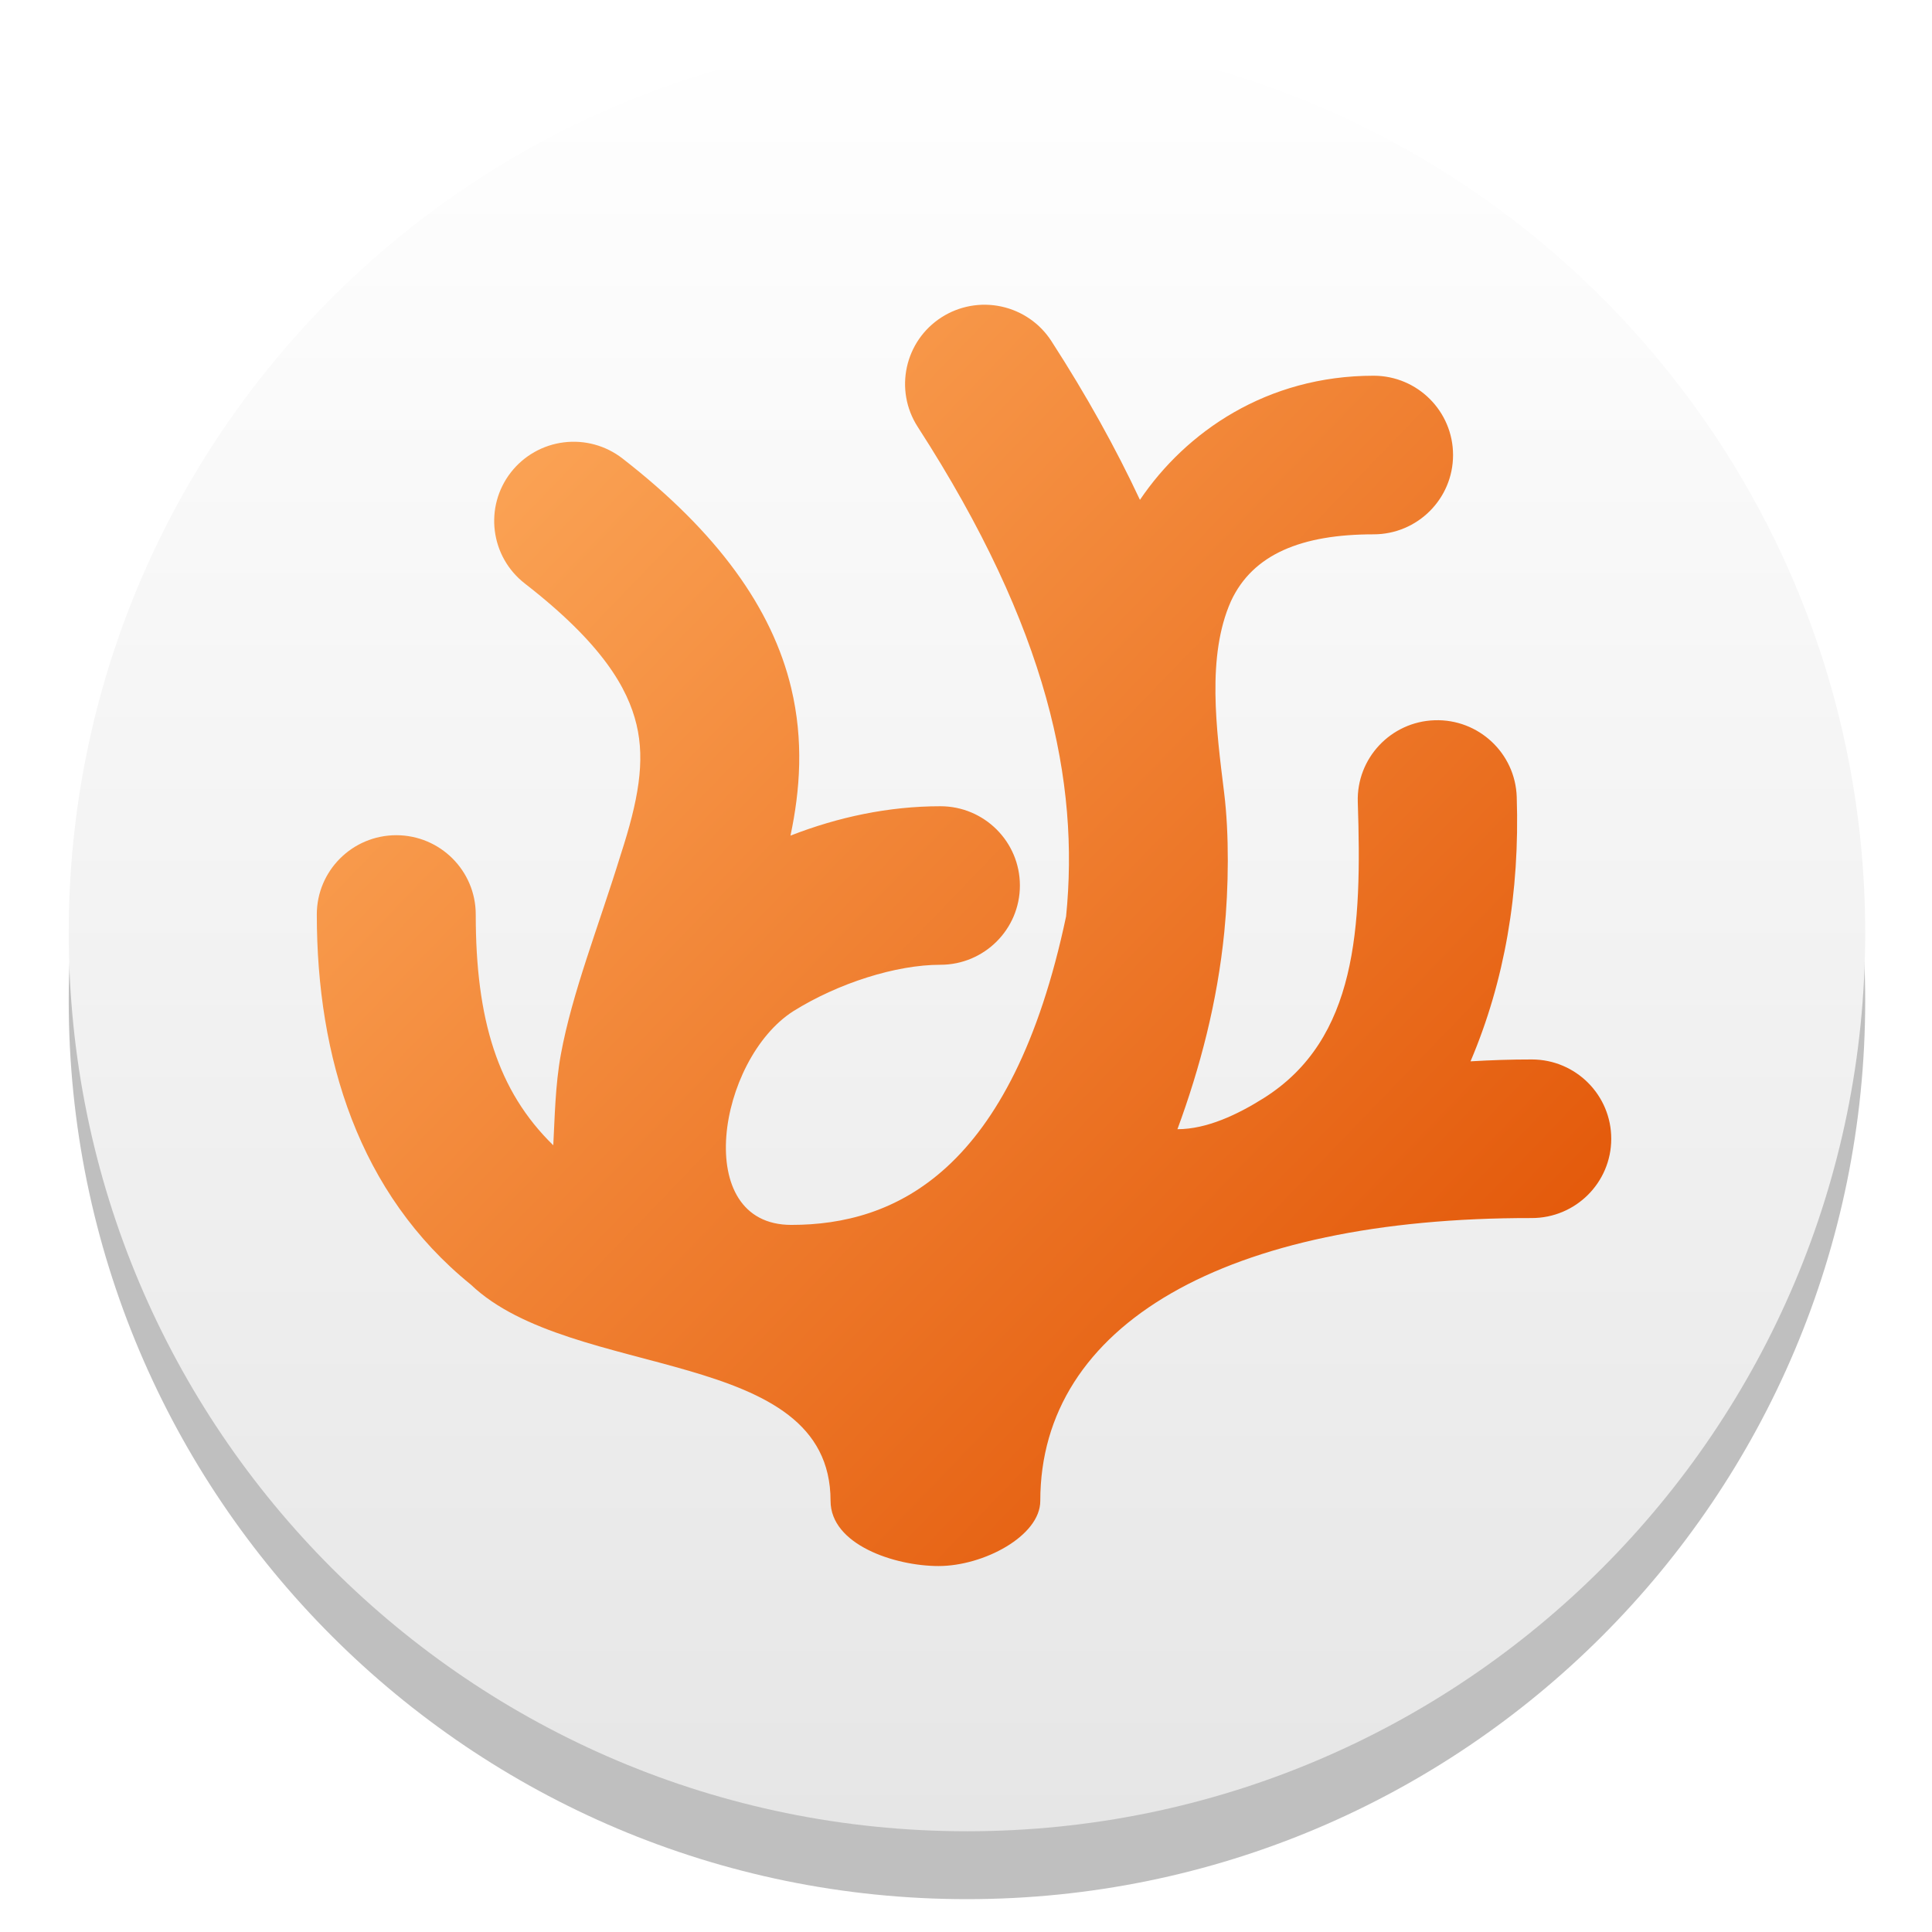
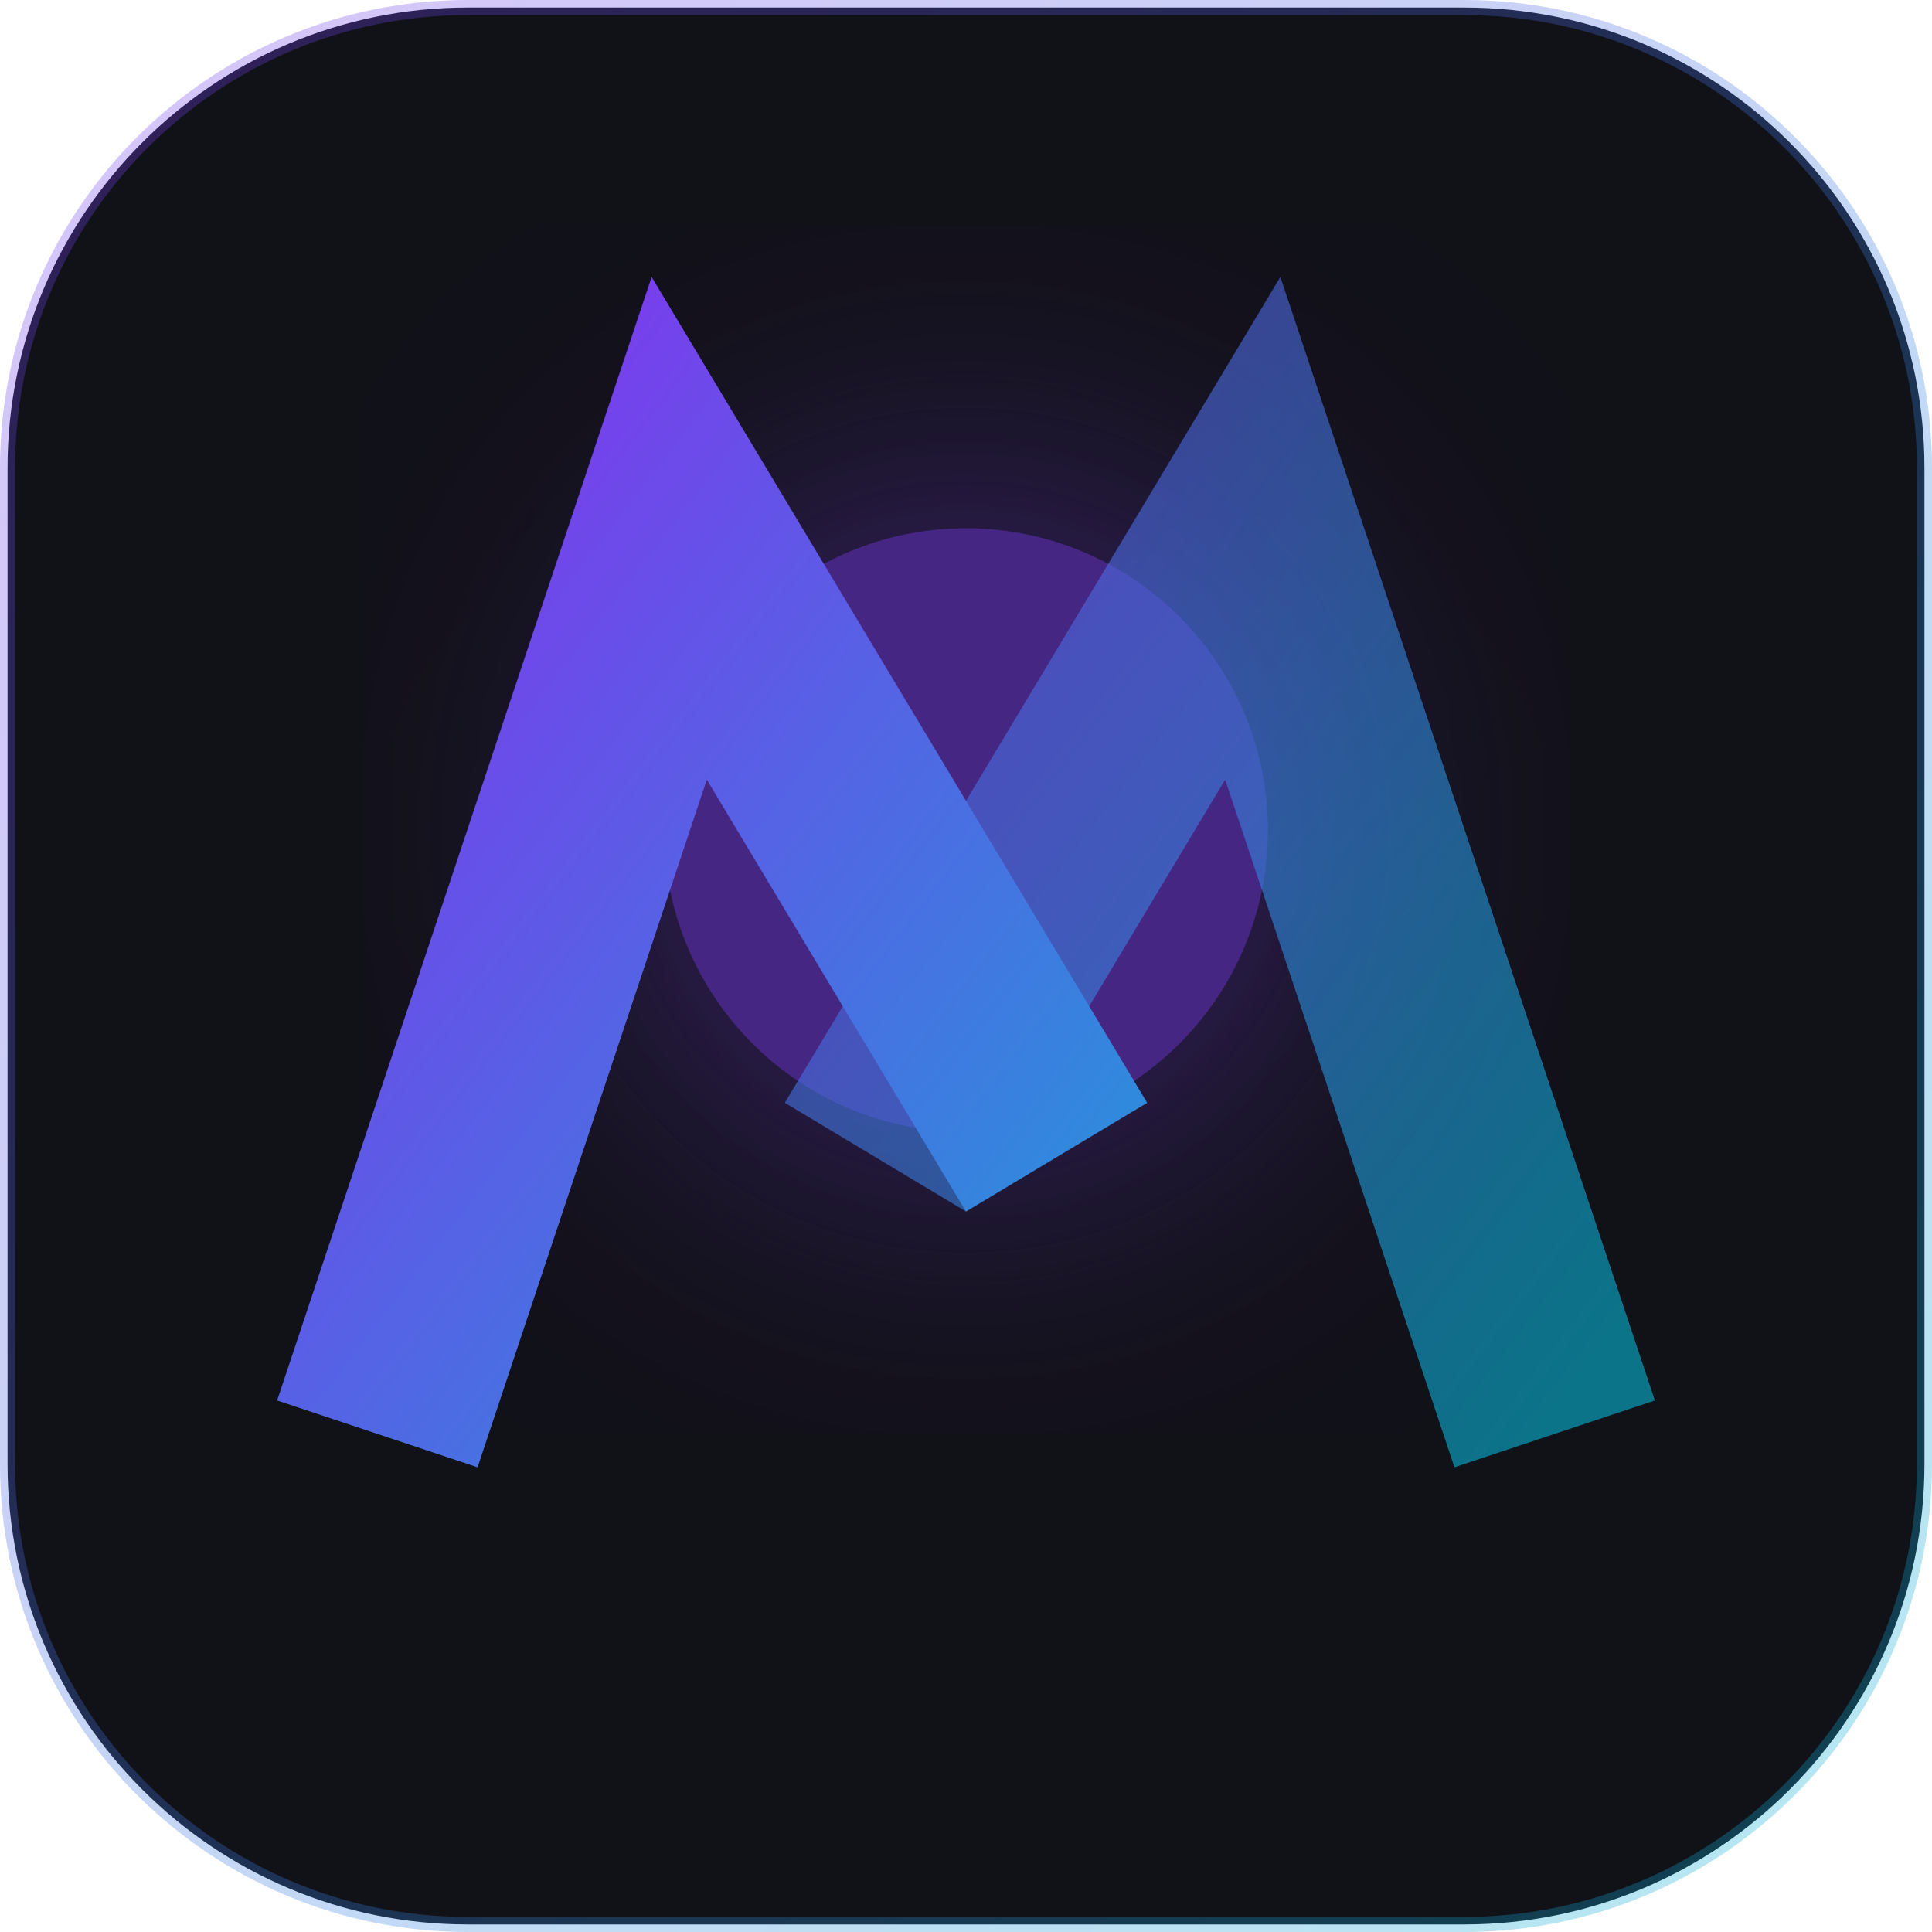
- <svg xmlns="http://www.w3.org/2000/svg" version="1.1" x="0" y="0" width="1024" height="1024" viewBox="0, 0, 100, 100">
+ <svg xmlns="http://www.w3.org/2000/svg" width="256" height="256" viewBox="0 0 256 256" fill="none">
  <defs>
-     <linearGradient id="Gradient_1" gradientUnits="userSpaceOnUse" x1="-0.003" y1="1.302" x2="96.665" y2="94.573">
-       <stop offset="0" stop-color="#FFB062" />
-       <stop offset="1" stop-color="#E04F00" />
+     <linearGradient id="bg-border" x1="0" y1="0" x2="256" y2="256" gradientUnits="userSpaceOnUse">
+       <stop offset="0%" stop-color="#7c3aed" stop-opacity="0.3" />
+       <stop offset="100%" stop-color="#06b6d4" stop-opacity="0.3" />
    </linearGradient>
-     <linearGradient id="Gradient_2" gradientUnits="userSpaceOnUse" x1="55.473" y1="106.34" x2="55.473" y2="82.148" gradientTransform="matrix(3.983, 0, 0, 3.983, -219.133, -327.2)">
-       <stop offset="0" stop-color="#E6E6E6" />
-       <stop offset="1" stop-color="#FFFFFF" />
+     <linearGradient id="m-grad" x1="50" y1="70" x2="206" y2="190" gradientUnits="userSpaceOnUse">
+       <stop offset="0%" stop-color="#7c3aed" />
+       <stop offset="100%" stop-color="#06b6d4" />
    </linearGradient>
+     <filter id="glow" x="-50%" y="-50%" width="200%" height="200%">
+       <feGaussianBlur stdDeviation="24" result="blur" />
+       <feComposite in="SourceGraphic" in2="blur" operator="over" />
+     </filter>
  </defs>
-   <g id="circle" transform="translate(1.8 1.8),scale(0.965)">
-     <path d="M50,3.642 L50,3.642 C76.608,3.642 98.179,25.213 98.179,51.821 L98.179,51.821 C98.179,78.43 76.608,100 50,100 L50,100 C23.392,100 1.821,78.43 1.821,51.821 L1.821,51.821 C1.821,25.213 23.392,3.642 50,3.642 z" fill="#808080" id="rect6638" opacity="0.5" />
-     <path d="M50,0 L50,0 C76.608,0 98.179,21.57 98.179,48.179 L98.179,48.179 C98.179,74.787 76.608,96.358 50,96.358 L50,96.358 C23.392,96.358 1.821,74.787 1.821,48.179 L1.821,48.179 C1.821,21.57 23.392,0 50,0 z" fill="url(#Gradient_2)" id="rect5668" />
-   </g>
-   <g id="codium" transform="translate(16.4 14.9),scale(0.67)">
-     <path d="M48.26,2.274 C45.406,4.105 44.583,7.898 46.422,10.742 C56.531,26.397 58.917,38.205 57.882,48.553 C53.698,68.369 44.603,72.389 36.655,72.389 C28.895,72.389 30.973,59.618 36.806,55.88 C40.288,53.706 44.748,52.293 48.171,52.293 C51.563,52.293 54.313,49.552 54.313,46.17 C54.313,42.787 51.563,40.046 48.171,40.046 C44.173,40.046 40.251,40.886 36.59,42.316 C37.338,38.787 37.614,34.973 36.647,30.919 C35.179,24.763 30.953,18.883 23.615,13.183 C22.33,12.183 20.7,11.734 19.083,11.934 C17.466,12.134 15.995,12.966 14.994,14.248 C12.912,16.918 13.394,20.766 16.072,22.843 C22.05,27.486 24.024,30.923 24.699,33.752 C25.374,36.581 24.831,39.616 23.475,43.786 C21.742,49.406 19.73,54.423 18.848,59.234 C18.414,61.602 18.377,64.179 18.265,66.238 C13.96,62.042 12.275,56.502 12.275,48.407 C12.274,45.025 9.524,42.283 6.133,42.284 C2.744,42.287 -0.002,45.027 -0.003,48.407 C-0.003,59.463 3.23,69.983 11.895,77.001 C19.739,84.474 39.686,81.712 39.686,93.709 C39.686,97.095 44.642,98.743 48.033,98.743 C51.511,98.743 55.888,96.418 55.888,93.709 C55.888,80.097 70.233,71.824 93.848,71.86 C97.24,71.865 99.992,69.126 99.997,65.744 C100.003,62.361 97.259,59.614 93.867,59.608 C92.252,59.606 90.678,59.661 89.126,59.753 C91.766,53.544 92.937,46.708 92.695,39.324 C92.583,35.943 89.745,33.293 86.356,33.403 C82.963,33.513 80.305,36.346 80.416,39.729 C80.736,49.397 80.374,58.03 73.171,62.581 C71.123,63.874 68.742,64.996 66.484,64.996 C68.237,60.228 69.561,55.195 70.103,49.77 C70.449,46.308 70.486,42.195 70.091,39 C69.478,34.05 68.738,28.436 70.617,24.207 C72.305,20.565 76.087,19.04 81.64,19.04 C85.029,19.037 87.775,16.296 87.776,12.917 C87.778,9.534 85.031,6.79 81.64,6.787 C73.388,6.787 67.133,11.13 63.587,16.377 C61.733,12.417 59.475,8.336 56.747,4.112 C55.866,2.747 54.478,1.788 52.887,1.443 C52.099,1.272 51.285,1.257 50.491,1.399 C49.697,1.542 48.939,1.839 48.26,2.274 z" fill="url(#Gradient_1)" id="path6008" />
-   </g>
+   <rect x="1" y="1" width="254" height="254" rx="61" fill="#111118" stroke="url(#bg-border)" stroke-width="2" />
+   <circle cx="128" cy="110" r="40" fill="#7c3aed" opacity="0.5" filter="url(#glow)" />
+   <path d="M 50 190 L 90 70 L 140 153.33" stroke="url(#m-grad)" stroke-width="28" stroke-linejoin="miter" stroke-linecap="butt" />
+   <path d="M 116 153.33 L 166 70 L 206 190" stroke="url(#m-grad)" stroke-width="28" stroke-linejoin="miter" stroke-linecap="butt" opacity="0.6" />
</svg>
